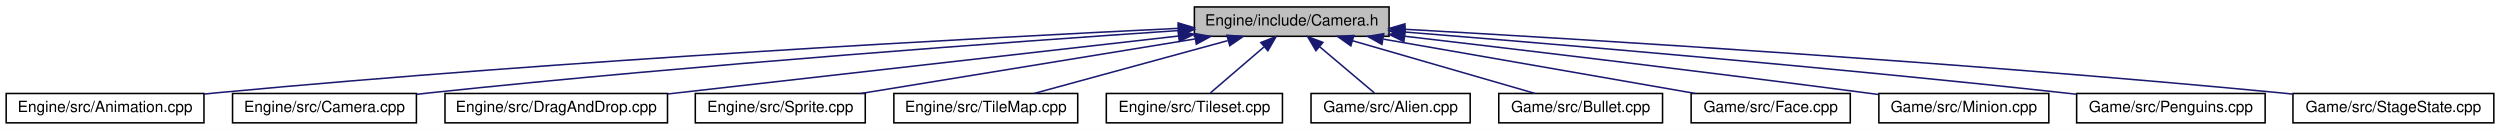
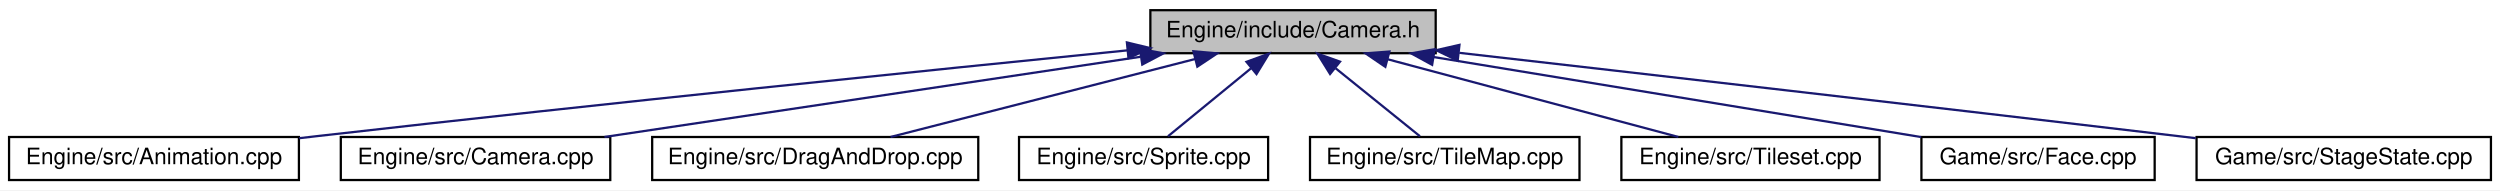
- <svg xmlns="http://www.w3.org/2000/svg" xmlns:xlink="http://www.w3.org/1999/xlink" width="1618pt" height="84pt" viewBox="0.00 0.00 1618.00 84.00">
+ <svg xmlns="http://www.w3.org/2000/svg" xmlns:xlink="http://www.w3.org/1999/xlink" width="1104pt" height="84pt" viewBox="0.00 0.00 1104.00 84.00">
  <g id="graph0" class="graph" transform="scale(1 1) rotate(0) translate(4 80)">
-     <polygon fill="white" stroke="none" points="-4,4 -4,-80 1614,-80 1614,4 -4,4" />
+     <polygon fill="white" stroke="none" points="-4,4 -4,-80 1100,-80 1100,4 -4,4" />
    <g id="node1" class="node">
-       <polygon fill="#bfbfbf" stroke="black" points="769,-56.5 769,-75.5 895,-75.5 895,-56.5 769,-56.5" />
-       <text text-anchor="middle" x="832" y="-63.5" font-family="Helvetica,sans-Serif" font-size="10.00">Engine/include/Camera.h</text>
+       <polygon fill="#bfbfbf" stroke="black" points="504,-56.5 504,-75.5 630,-75.5 630,-56.5 504,-56.5" />
+       <text text-anchor="middle" x="567" y="-63.5" font-family="Helvetica,sans-Serif" font-size="10.00">Engine/include/Camera.h</text>
    </g>
    <g id="node2" class="node">
      <g id="a_node2">
        <a xlink:href="Animation_8cpp.html" target="_top" xlink:title="Engine/src/Animation.cpp">
          <polygon fill="white" stroke="black" points="0,-0.5 0,-19.5 128,-19.5 128,-0.5 0,-0.5" />
          <text text-anchor="middle" x="64" y="-7.5" font-family="Helvetica,sans-Serif" font-size="10.00">Engine/src/Animation.cpp</text>
        </a>
      </g>
    </g>
    <g id="edge1" class="edge">
-       <path fill="none" stroke="midnightblue" d="M758.665,-61.653C631.796,-55.55 363.212,-41.25 137,-20 134.076,-19.725 131.088,-19.427 128.071,-19.113" />
-       <polygon fill="midnightblue" stroke="midnightblue" points="758.501,-65.149 768.657,-62.131 758.836,-58.157 758.501,-65.149" />
+       <path fill="none" stroke="midnightblue" d="M493.799,-57.753C408.19,-49.182 262.234,-34.272 137,-20 134.082,-19.668 131.099,-19.322 128.086,-18.969" />
+       <polygon fill="midnightblue" stroke="midnightblue" points="493.636,-61.254 503.934,-58.767 494.332,-54.289 493.636,-61.254" />
    </g>
    <g id="node3" class="node">
      <g id="a_node3">
        <a xlink:href="Camera_8cpp.html" target="_top" xlink:title="Engine/src/Camera.cpp">
          <polygon fill="white" stroke="black" points="146.5,-0.5 146.5,-19.5 265.5,-19.5 265.5,-0.5 146.5,-0.5" />
          <text text-anchor="middle" x="206" y="-7.5" font-family="Helvetica,sans-Serif" font-size="10.00">Engine/src/Camera.cpp</text>
        </a>
      </g>
    </g>
    <g id="edge2" class="edge">
-       <path fill="none" stroke="midnightblue" d="M758.835,-60.239C652.259,-53.042 448.145,-38.275 275,-20 271.997,-19.683 268.922,-19.342 265.818,-18.985" />
-       <polygon fill="midnightblue" stroke="midnightblue" points="758.627,-63.732 768.84,-60.911 759.097,-56.748 758.627,-63.732" />
+       <path fill="none" stroke="midnightblue" d="M499.591,-54.917C431.391,-44.715 327.119,-29.117 262.934,-19.516" />
+       <polygon fill="midnightblue" stroke="midnightblue" points="499.391,-58.426 509.798,-56.444 500.426,-51.503 499.391,-58.426" />
    </g>
    <g id="node4" class="node">
      <g id="a_node4">
        <a xlink:href="DragAndDrop_8cpp.html" target="_top" xlink:title="Engine/src/DragAndDrop.cpp">
          <polygon fill="white" stroke="black" points="284,-0.5 284,-19.5 428,-19.5 428,-0.5 284,-0.5" />
          <text text-anchor="middle" x="356" y="-7.5" font-family="Helvetica,sans-Serif" font-size="10.00">Engine/src/DragAndDrop.cpp</text>
        </a>
      </g>
    </g>
    <g id="edge3" class="edge">
-       <path fill="none" stroke="midnightblue" d="M758.677,-56.682C668.768,-46.482 517.355,-29.305 428.038,-19.172" />
-       <polygon fill="midnightblue" stroke="midnightblue" points="758.46,-60.18 768.791,-57.829 759.249,-53.224 758.46,-60.18" />
+       <path fill="none" stroke="midnightblue" d="M523.858,-53.959C484.006,-43.76 425.637,-28.822 389.277,-19.516" />
+       <polygon fill="midnightblue" stroke="midnightblue" points="523.011,-57.355 533.566,-56.444 524.746,-50.573 523.011,-57.355" />
    </g>
    <g id="node5" class="node">
      <g id="a_node5">
        <a xlink:href="Sprite_8cpp.html" target="_top" xlink:title="Engine/src/Sprite.cpp">
          <polygon fill="white" stroke="black" points="446,-0.5 446,-19.5 556,-19.5 556,-0.5 446,-0.5" />
          <text text-anchor="middle" x="501" y="-7.5" font-family="Helvetica,sans-Serif" font-size="10.00">Engine/src/Sprite.cpp</text>
        </a>
      </g>
    </g>
    <g id="edge4" class="edge">
-       <path fill="none" stroke="midnightblue" d="M769.421,-54.791C706.876,-44.587 611.812,-29.078 553.203,-19.516" />
-       <polygon fill="midnightblue" stroke="midnightblue" points="769.119,-58.288 779.552,-56.444 770.246,-51.379 769.119,-58.288" />
+       <path fill="none" stroke="midnightblue" d="M548.446,-49.82C536.622,-40.145 521.714,-27.948 511.797,-19.834" />
+       <polygon fill="midnightblue" stroke="midnightblue" points="546.44,-52.7 556.396,-56.324 550.873,-47.283 546.44,-52.7" />
    </g>
    <g id="node6" class="node">
      <g id="a_node6">
        <a xlink:href="TileMap_8cpp.html" target="_top" xlink:title="Engine/src/TileMap.cpp">
          <polygon fill="white" stroke="black" points="574.5,-0.5 574.5,-19.5 693.5,-19.5 693.5,-0.5 574.5,-0.5" />
          <text text-anchor="middle" x="634" y="-7.5" font-family="Helvetica,sans-Serif" font-size="10.00">Engine/src/TileMap.cpp</text>
        </a>
      </g>
    </g>
    <g id="edge5" class="edge">
-       <path fill="none" stroke="midnightblue" d="M790.562,-53.699C753.193,-43.507 699.057,-28.743 665.227,-19.516" />
-       <polygon fill="midnightblue" stroke="midnightblue" points="790.058,-57.189 800.626,-56.444 791.9,-50.436 790.058,-57.189" />
+       <path fill="none" stroke="midnightblue" d="M585.835,-49.82C597.838,-40.145 612.972,-27.948 623.039,-19.834" />
+       <polygon fill="midnightblue" stroke="midnightblue" points="583.354,-47.324 577.765,-56.324 587.747,-52.774 583.354,-47.324" />
    </g>
    <g id="node7" class="node">
      <g id="a_node7">
        <a xlink:href="Tileset_8cpp.html" target="_top" xlink:title="Engine/src/Tileset.cpp">
          <polygon fill="white" stroke="black" points="712,-0.5 712,-19.5 826,-19.5 826,-0.5 712,-0.5" />
          <text text-anchor="middle" x="769" y="-7.5" font-family="Helvetica,sans-Serif" font-size="10.00">Engine/src/Tileset.cpp</text>
        </a>
      </g>
    </g>
    <g id="edge6" class="edge">
-       <path fill="none" stroke="midnightblue" d="M813.96,-49.537C802.727,-39.909 788.681,-27.869 779.306,-19.834" />
-       <polygon fill="midnightblue" stroke="midnightblue" points="812.008,-52.473 821.878,-56.324 816.563,-47.159 812.008,-52.473" />
+       <path fill="none" stroke="midnightblue" d="M608.788,-53.829C646.927,-43.633 702.481,-28.782 737.142,-19.516" />
+       <polygon fill="midnightblue" stroke="midnightblue" points="607.764,-50.48 599.008,-56.444 609.572,-57.242 607.764,-50.48" />
    </g>
    <g id="node8" class="node">
      <g id="a_node8">
-         <a xlink:href="Alien_8cpp.html" target="_top" xlink:title="Game/src/Alien.cpp">
+         <a xlink:href="Face_8cpp.html" target="_top" xlink:title="Game/src/Face.cpp">
          <polygon fill="white" stroke="black" points="844.5,-0.5 844.5,-19.5 947.5,-19.5 947.5,-0.5 844.5,-0.5" />
-           <text text-anchor="middle" x="896" y="-7.5" font-family="Helvetica,sans-Serif" font-size="10.00">Game/src/Alien.cpp</text>
+           <text text-anchor="middle" x="896" y="-7.5" font-family="Helvetica,sans-Serif" font-size="10.00">Game/src/Face.cpp</text>
        </a>
      </g>
    </g>
    <g id="edge7" class="edge">
-       <path fill="none" stroke="midnightblue" d="M849.991,-49.82C861.458,-40.145 875.913,-27.948 885.53,-19.834" />
-       <polygon fill="midnightblue" stroke="midnightblue" points="847.669,-47.2 842.283,-56.324 852.183,-52.55 847.669,-47.2" />
+       <path fill="none" stroke="midnightblue" d="M629.216,-54.788C691.48,-44.569 786.156,-29.029 844.384,-19.472" />
+       <polygon fill="midnightblue" stroke="midnightblue" points="628.432,-51.37 619.131,-56.444 629.566,-58.278 628.432,-51.37" />
    </g>
    <g id="node9" class="node">
      <g id="a_node9">
-         <a xlink:href="Bullet_8cpp.html" target="_top" xlink:title="Game/src/Bullet.cpp">
-           <polygon fill="white" stroke="black" points="966,-0.5 966,-19.5 1072,-19.5 1072,-0.5 966,-0.5" />
-           <text text-anchor="middle" x="1019" y="-7.5" font-family="Helvetica,sans-Serif" font-size="10.00">Game/src/Bullet.cpp</text>
+         <a xlink:href="StageState_8cpp.html" target="_top" xlink:title="Game/src/StageState.cpp">
+           <polygon fill="white" stroke="black" points="966,-0.5 966,-19.5 1096,-19.5 1096,-0.5 966,-0.5" />
+           <text text-anchor="middle" x="1031" y="-7.5" font-family="Helvetica,sans-Serif" font-size="10.00">Game/src/StageState.cpp</text>
        </a>
      </g>
    </g>
    <g id="edge8" class="edge">
-       <path fill="none" stroke="midnightblue" d="M871.59,-53.568C906.866,-43.381 957.694,-28.703 989.508,-19.516" />
-       <polygon fill="midnightblue" stroke="midnightblue" points="870.267,-50.306 861.631,-56.444 872.209,-57.032 870.267,-50.306" />
-     </g>
-     <g id="node10" class="node">
-       <g id="a_node10">
-         <a xlink:href="Face_8cpp.html" target="_top" xlink:title="Game/src/Face.cpp">
-           <polygon fill="white" stroke="black" points="1090.5,-0.5 1090.5,-19.5 1193.5,-19.5 1193.5,-0.5 1090.5,-0.5" />
-           <text text-anchor="middle" x="1142" y="-7.5" font-family="Helvetica,sans-Serif" font-size="10.00">Game/src/Face.cpp</text>
-         </a>
-       </g>
-     </g>
-     <g id="edge9" class="edge">
-       <path fill="none" stroke="midnightblue" d="M891.335,-54.664C949.92,-44.459 1038.45,-29.039 1093.11,-19.516" />
-       <polygon fill="midnightblue" stroke="midnightblue" points="890.371,-51.279 881.12,-56.444 891.573,-58.175 890.371,-51.279" />
-     </g>
-     <g id="node11" class="node">
-       <g id="a_node11">
-         <a xlink:href="Minion_8cpp.html" target="_top" xlink:title="Game/src/Minion.cpp">
-           <polygon fill="white" stroke="black" points="1212,-0.5 1212,-19.5 1322,-19.5 1322,-0.5 1212,-0.5" />
-           <text text-anchor="middle" x="1267" y="-7.5" font-family="Helvetica,sans-Serif" font-size="10.00">Game/src/Minion.cpp</text>
-         </a>
-       </g>
-     </g>
-     <g id="edge10" class="edge">
-       <path fill="none" stroke="midnightblue" d="M905.327,-56.522C980.204,-47.768 1099.78,-33.517 1203,-20 1205.89,-19.621 1208.86,-19.227 1211.85,-18.823" />
-       <polygon fill="midnightblue" stroke="midnightblue" points="904.591,-53.084 895.064,-57.721 905.403,-60.037 904.591,-53.084" />
-     </g>
-     <g id="node12" class="node">
-       <g id="a_node12">
-         <a xlink:href="Penguins_8cpp.html" target="_top" xlink:title="Game/src/Penguins.cpp">
-           <polygon fill="white" stroke="black" points="1340,-0.5 1340,-19.5 1462,-19.5 1462,-0.5 1340,-0.5" />
-           <text text-anchor="middle" x="1401" y="-7.5" font-family="Helvetica,sans-Serif" font-size="10.00">Game/src/Penguins.cpp</text>
-         </a>
-       </g>
-     </g>
-     <g id="edge11" class="edge">
-       <path fill="none" stroke="midnightblue" d="M905.12,-59.28C1002.44,-51.466 1179.84,-36.527 1331,-20 1333.92,-19.68 1336.91,-19.342 1339.93,-18.99" />
-       <polygon fill="midnightblue" stroke="midnightblue" points="904.783,-55.795 895.094,-60.082 905.341,-62.773 904.783,-55.795" />
-     </g>
-     <g id="node13" class="node">
-       <g id="a_node13">
-         <a xlink:href="StageState_8cpp.html" target="_top" xlink:title="Game/src/StageState.cpp">
-           <polygon fill="white" stroke="black" points="1480,-0.5 1480,-19.5 1610,-19.5 1610,-0.5 1480,-0.5" />
-           <text text-anchor="middle" x="1545" y="-7.5" font-family="Helvetica,sans-Serif" font-size="10.00">Game/src/StageState.cpp</text>
-         </a>
-       </g>
-     </g>
-     <g id="edge12" class="edge">
-       <path fill="none" stroke="midnightblue" d="M905.197,-61.056C1024.05,-54.38 1266.35,-39.638 1471,-20 1473.83,-19.728 1476.73,-19.436 1479.65,-19.13" />
-       <polygon fill="midnightblue" stroke="midnightblue" points="904.912,-57.566 895.123,-61.619 905.303,-64.555 904.912,-57.566" />
+       <path fill="none" stroke="midnightblue" d="M640.427,-56.664C718.835,-47.731 846.719,-33.069 957,-20 959.827,-19.665 962.715,-19.321 965.633,-18.972" />
+       <polygon fill="midnightblue" stroke="midnightblue" points="639.712,-53.223 630.172,-57.832 640.504,-60.178 639.712,-53.223" />
    </g>
  </g>
</svg>
